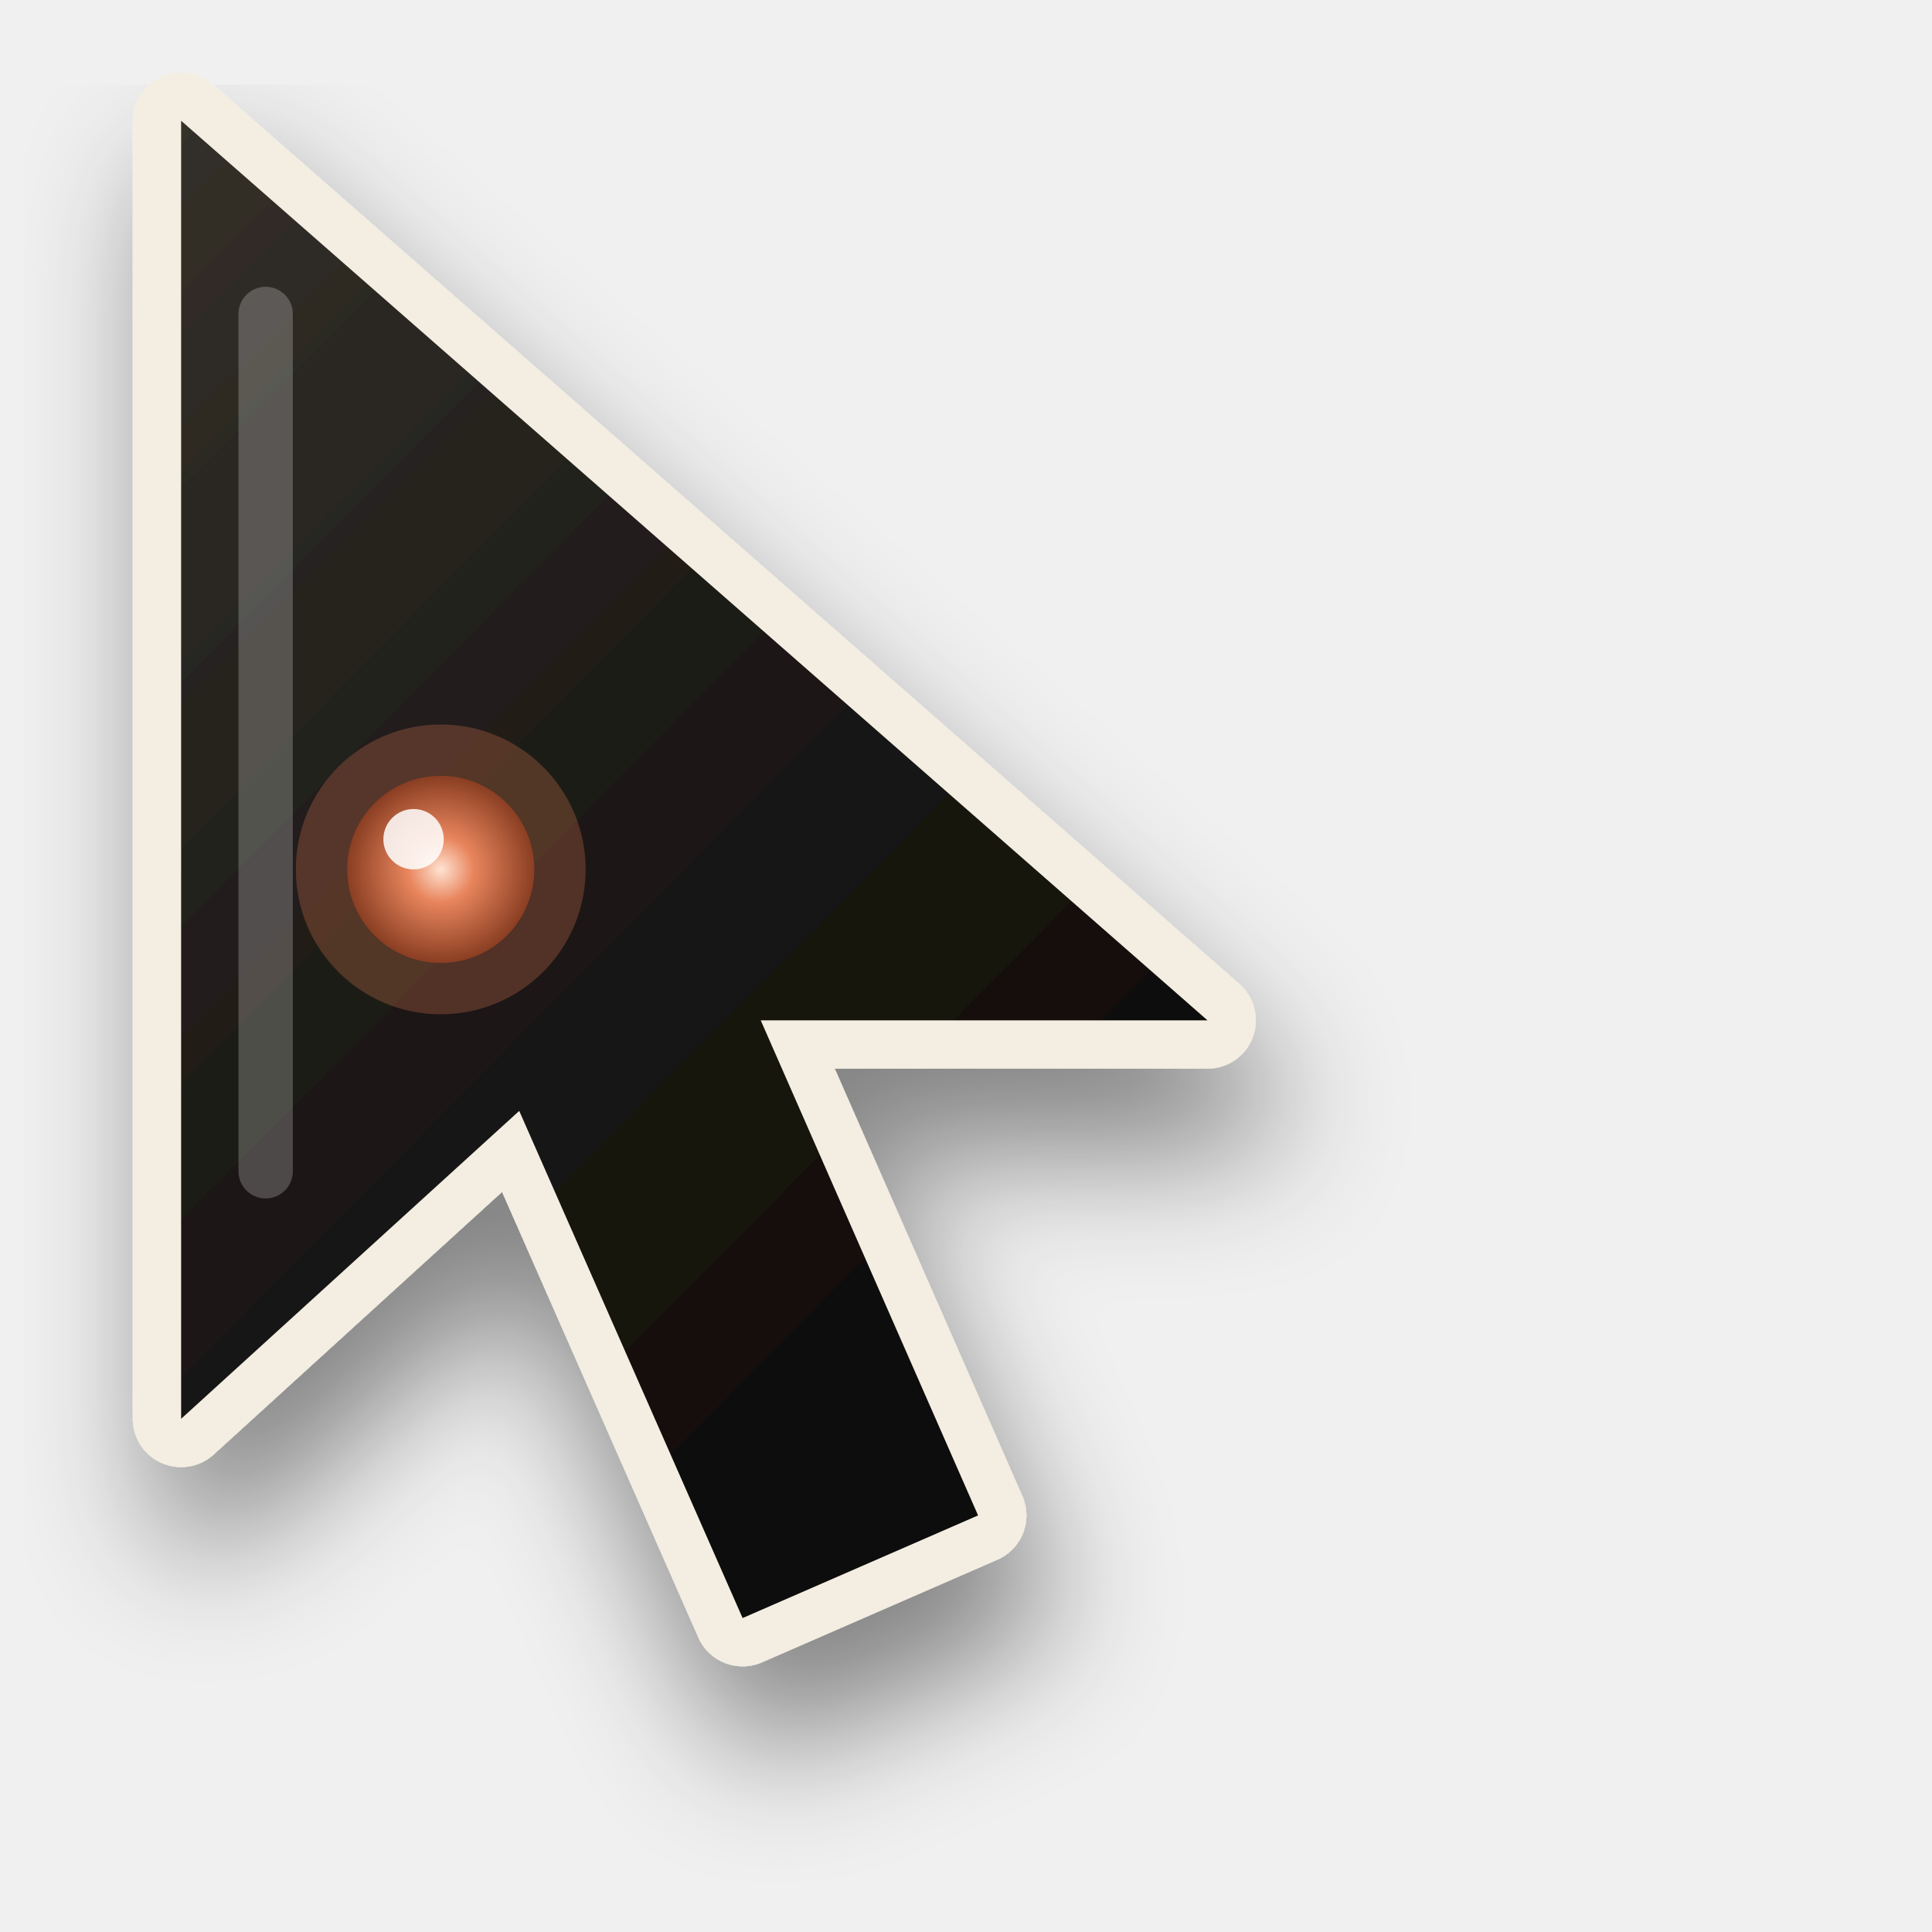
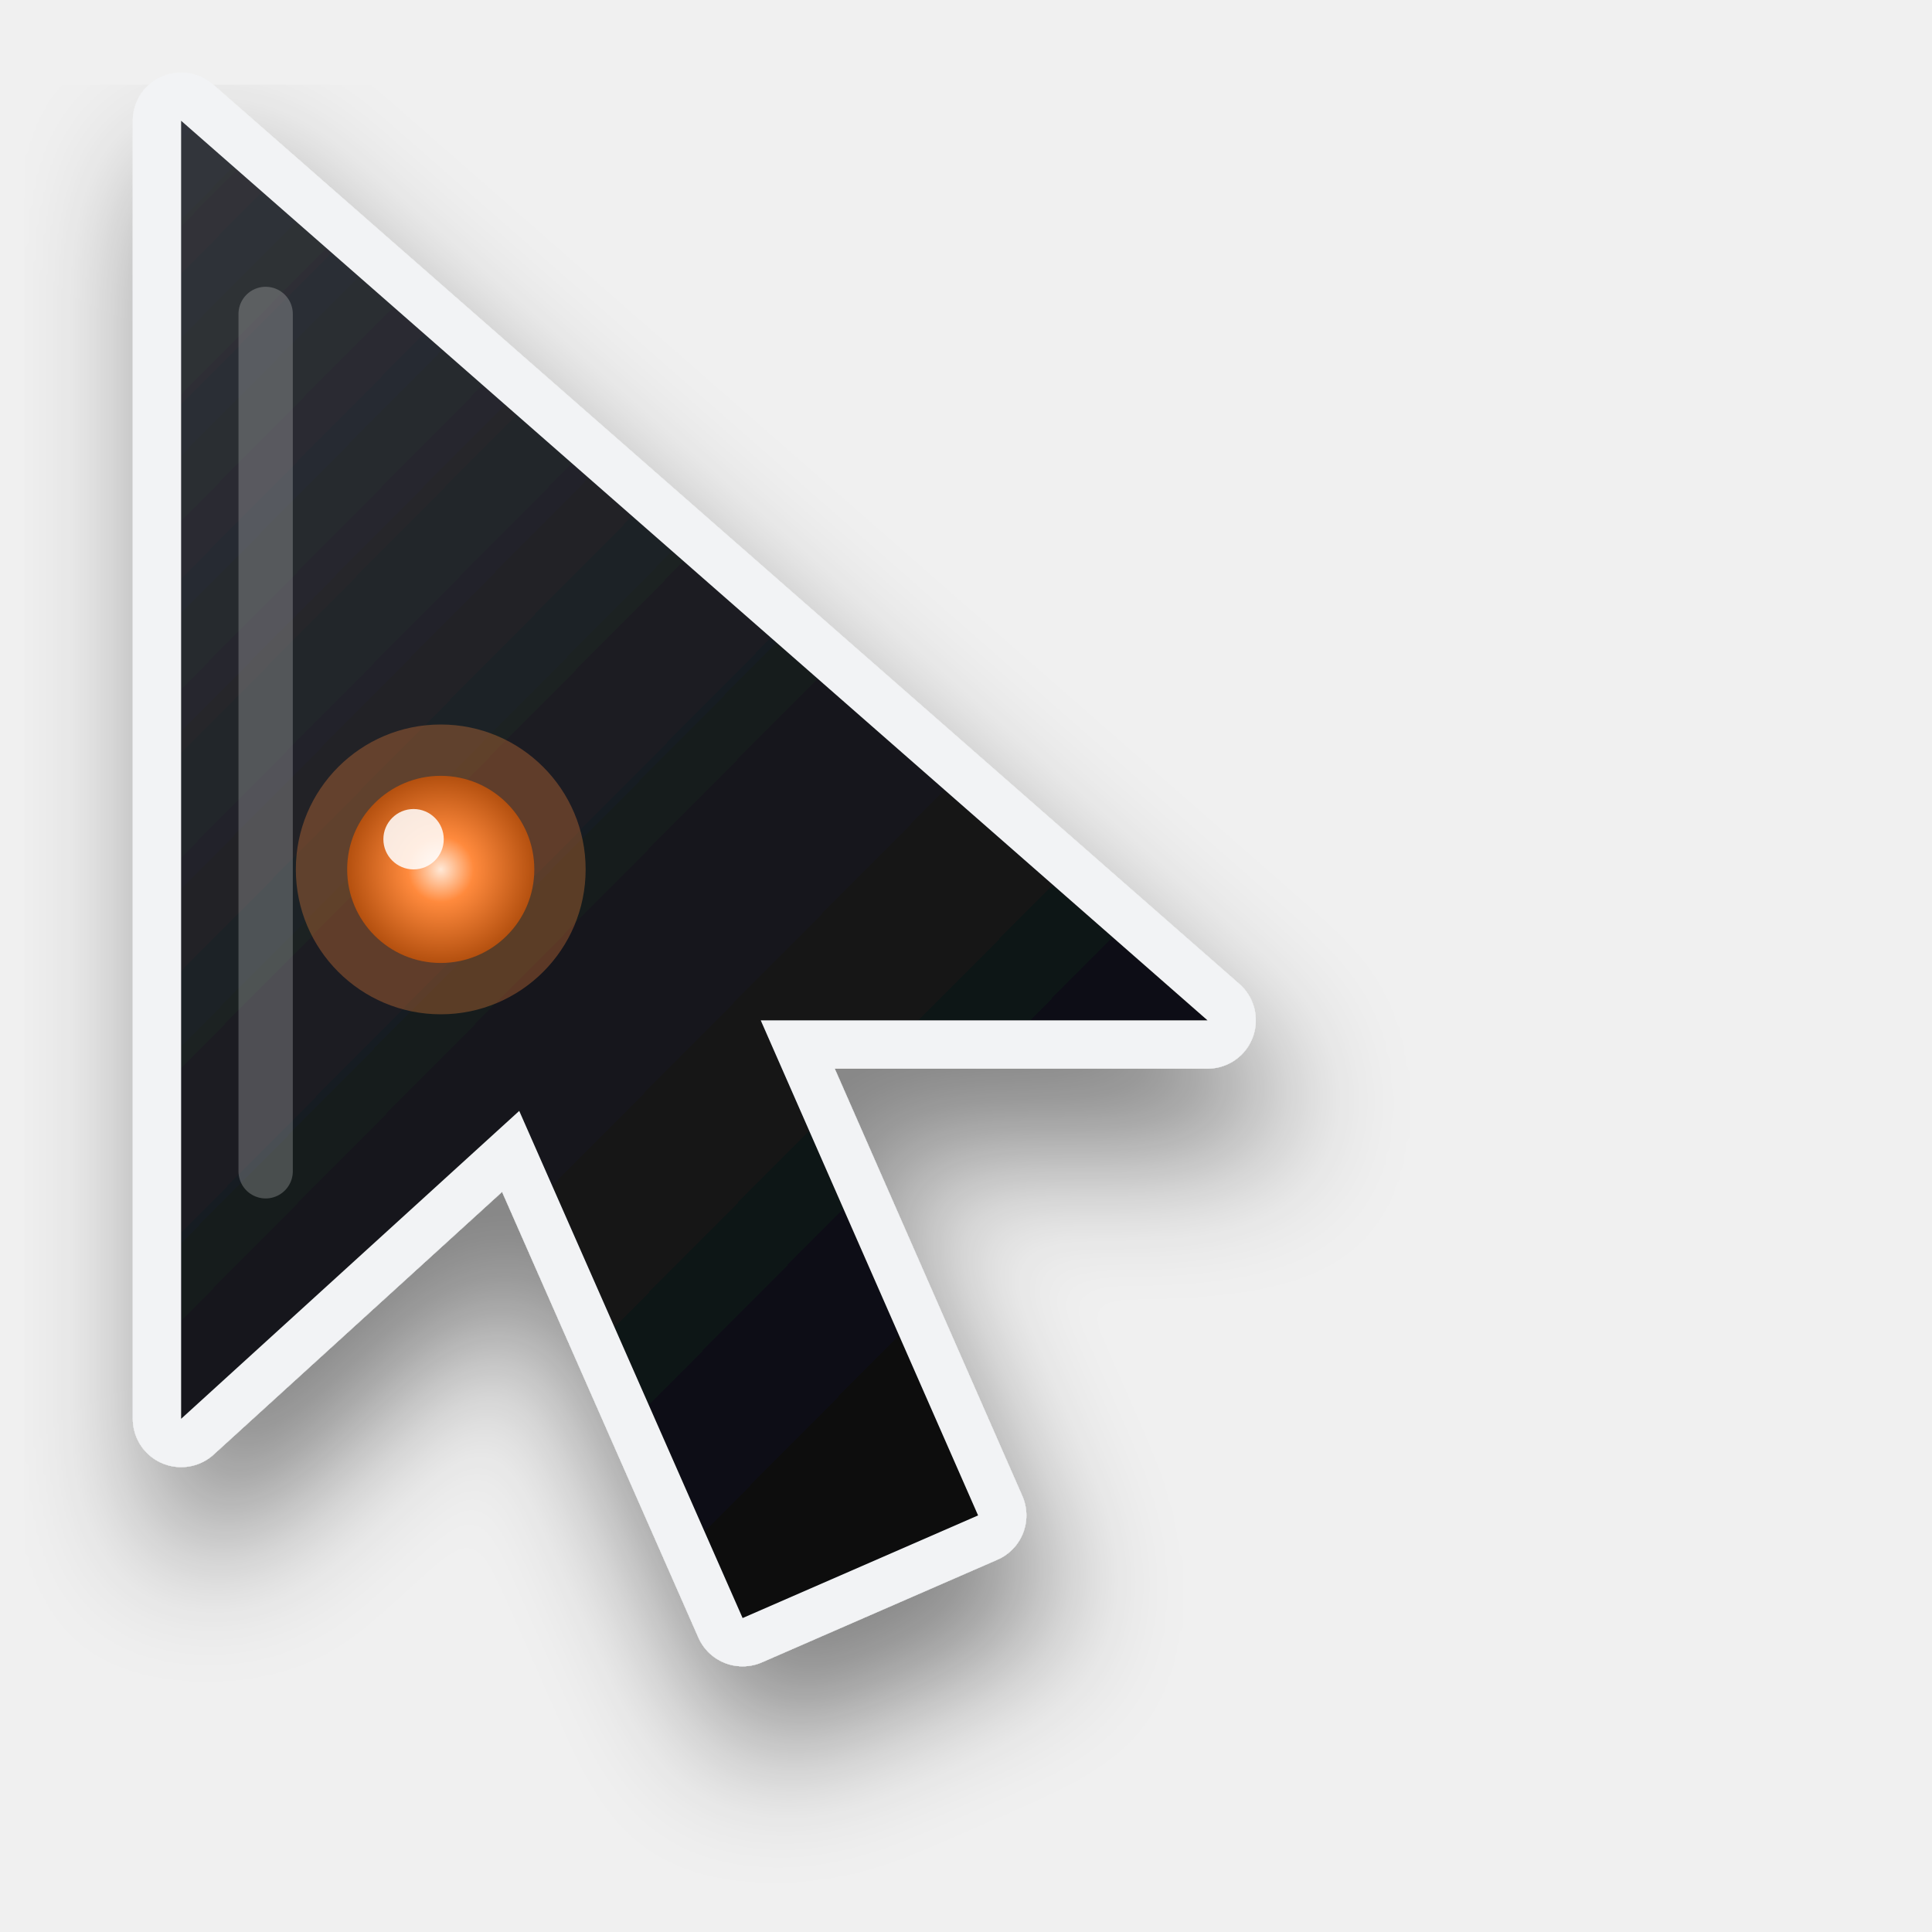
<svg xmlns="http://www.w3.org/2000/svg" width="32" height="32" viewBox="0 0 32 32">
  <defs>
    <linearGradient id="body" x1="0" y1="0" x2="0.7" y2="1">
-       <stop offset="0" stop-color="#34302A" />
-       <stop offset="0.55" stop-color="#1A1714" />
-       <stop offset="1" stop-color="#0C0B09" />
+       <stop offset="0" stop-color="#33363C" />
+       <stop offset="0.55" stop-color="#17191D" />
+       <stop offset="1" stop-color="#0A0B0D" />
    </linearGradient>
    <radialGradient id="led" cx="0.5" cy="0.5" r="0.5">
-       <stop offset="0" stop-color="#FFE3D2" />
-       <stop offset="0.35" stop-color="#E8855D" />
-       <stop offset="1" stop-color="#8A3E22" />
+       <stop offset="0" stop-color="#FFE8D6" />
+       <stop offset="0.35" stop-color="#FF8A3D" />
+       <stop offset="1" stop-color="#B4500F" />
    </radialGradient>
    <filter id="drop" x="-30%" y="-30%" width="160%" height="160%">
      <feDropShadow dx="0.4" dy="1.4" stdDeviation="1.1" flood-color="#000" flood-opacity="0.45" />
    </filter>
  </defs>
  <g filter="url(#drop)">
-     <path d="M3 2 V23.5 L8.6 18.4 L12.3 26.8 L16.2 25.1 L12.6 16.9 H20 Z" fill="url(#body)" stroke="#F4EEE2" stroke-width="1.6" stroke-linejoin="round" paint-order="stroke" />
+     <path d="M3 2 V23.5 L8.6 18.4 L12.3 26.8 L16.2 25.1 L12.6 16.9 H20 Z" fill="url(#body)" stroke="#F2F3F5" stroke-width="1.6" stroke-linejoin="round" paint-order="stroke" />
  </g>
  <path d="M4.4 5.2 V19.4" stroke="#fff" stroke-opacity="0.22" stroke-width="0.9" stroke-linecap="round" />
-   <circle cx="7.3" cy="14.4" r="2.4" fill="#D0714D" opacity="0.3" />
+   <circle cx="7.3" cy="14.4" r="2.4" fill="#FF8A3D" opacity="0.3" />
  <circle cx="7.3" cy="14.4" r="1.55" fill="url(#led)" />
  <circle cx="6.85" cy="13.9" r="0.5" fill="#fff" opacity="0.85" />
</svg>
